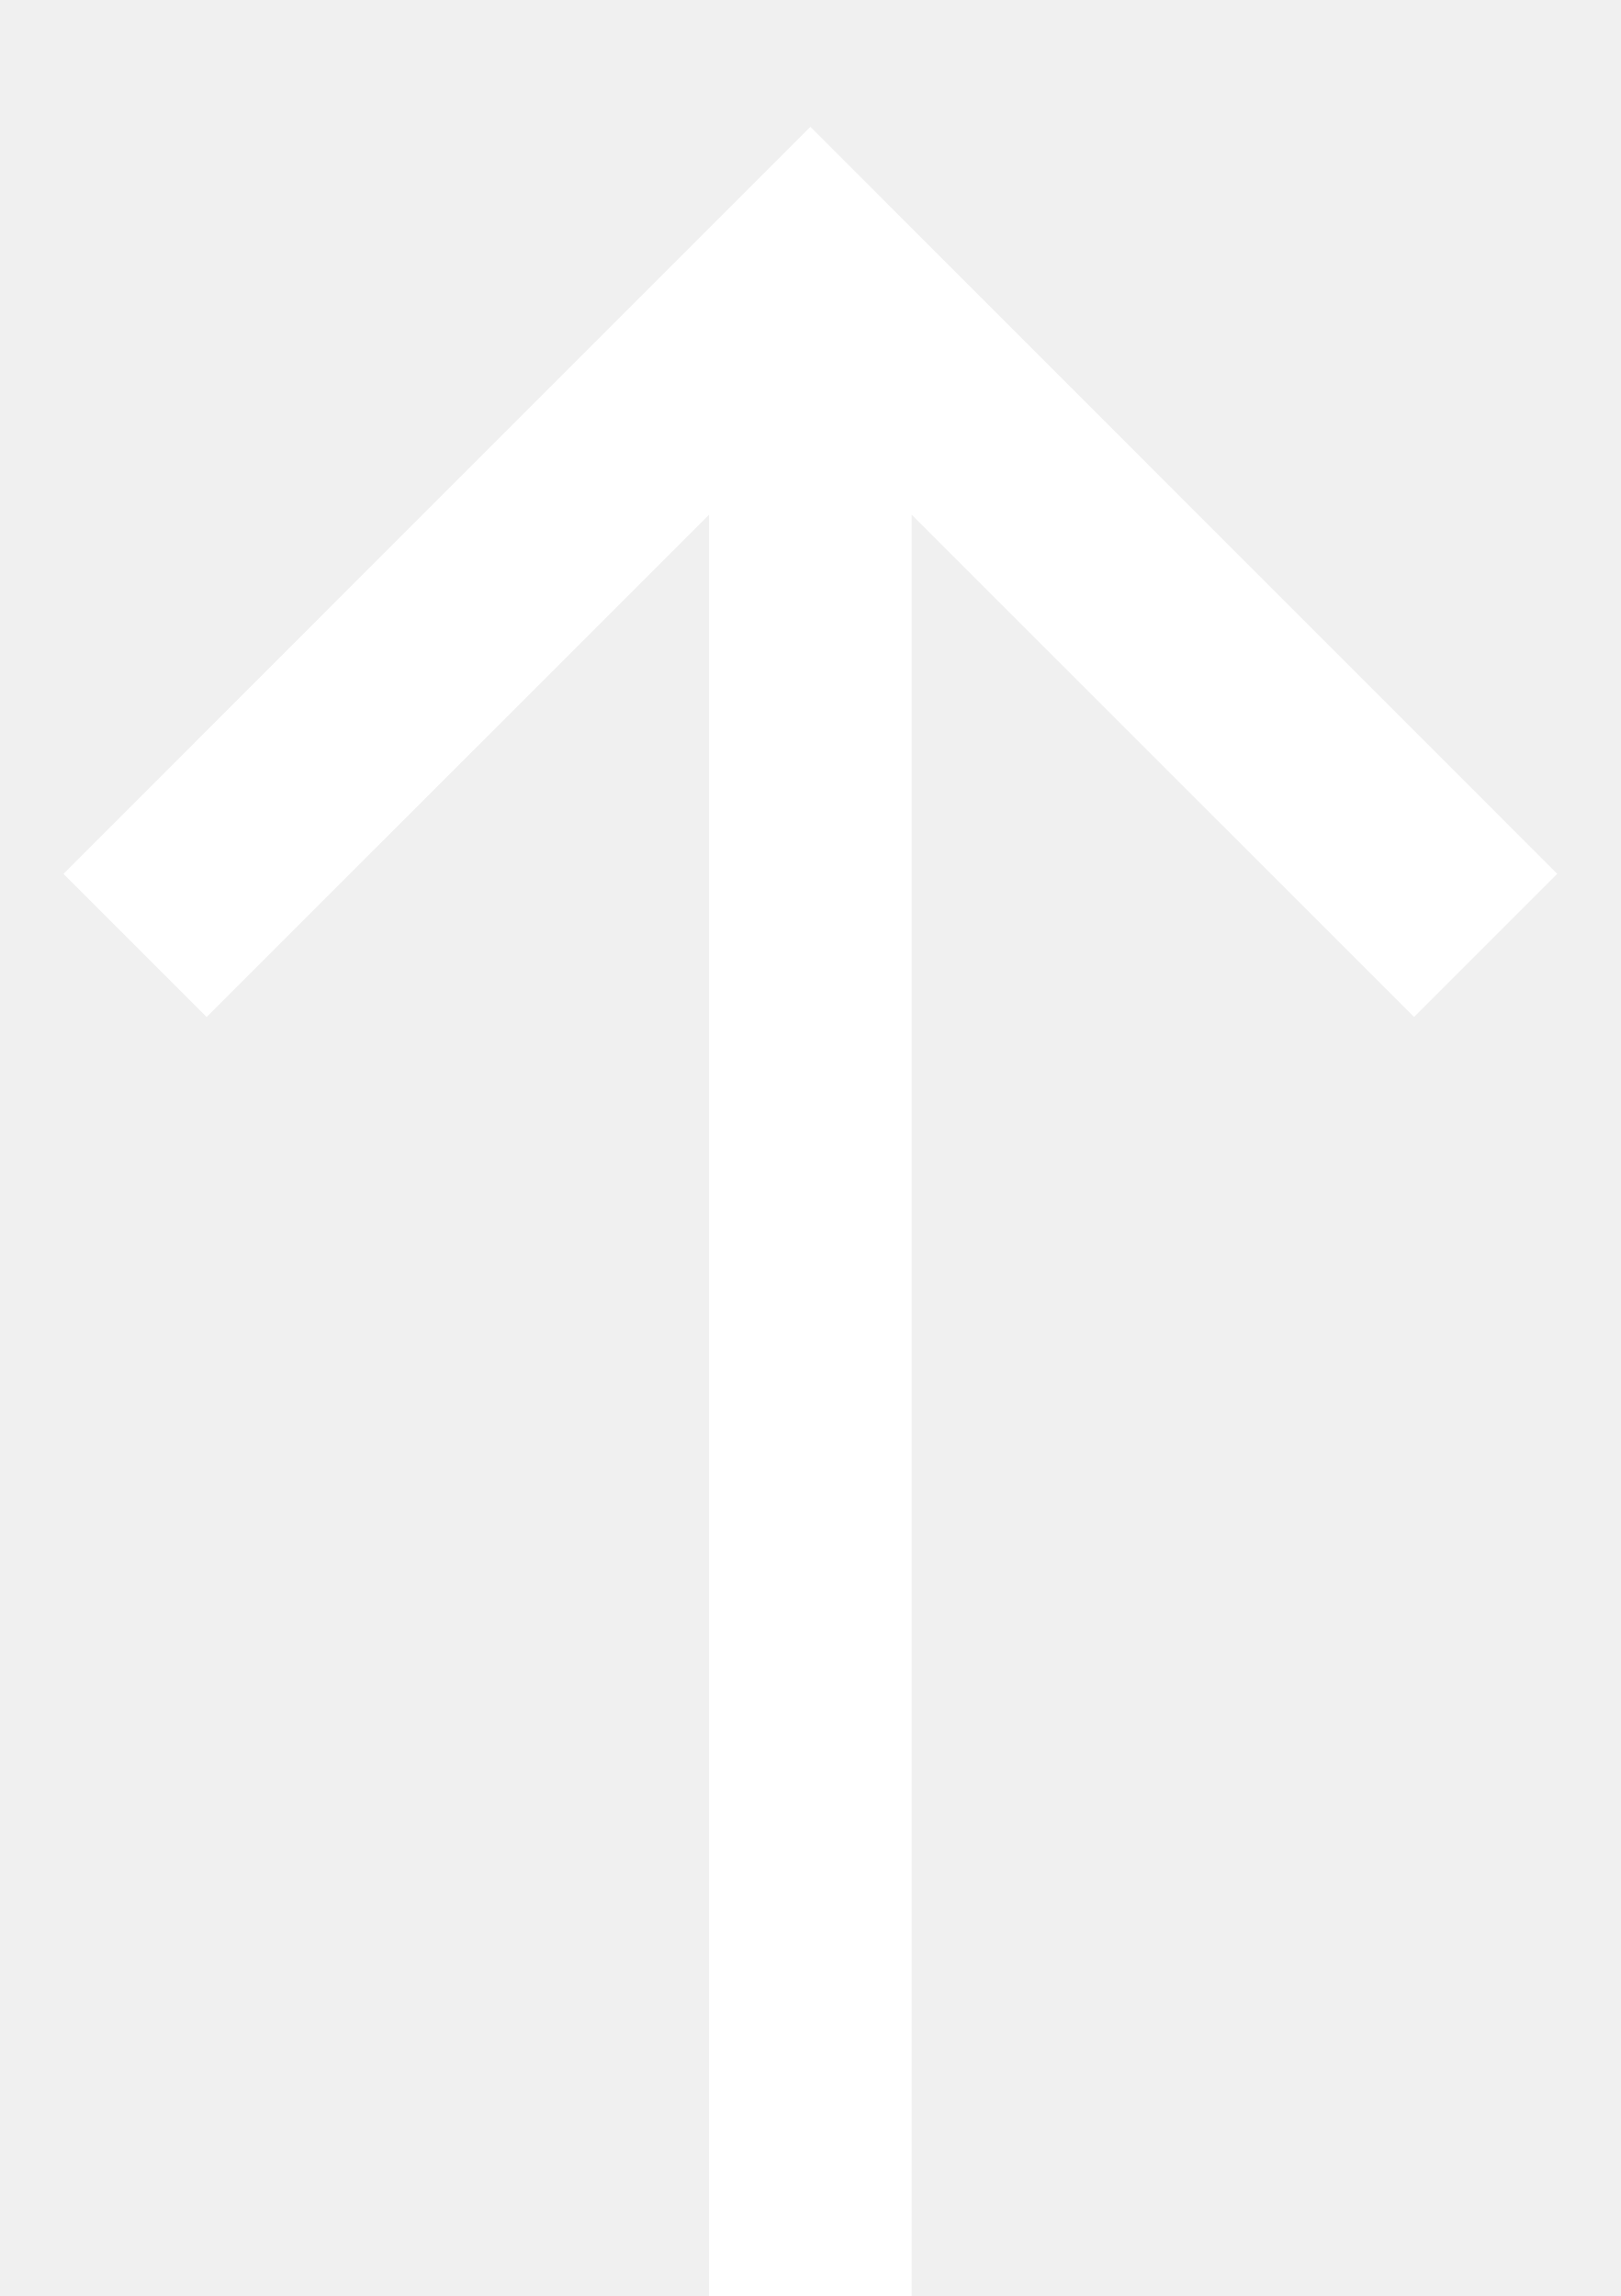
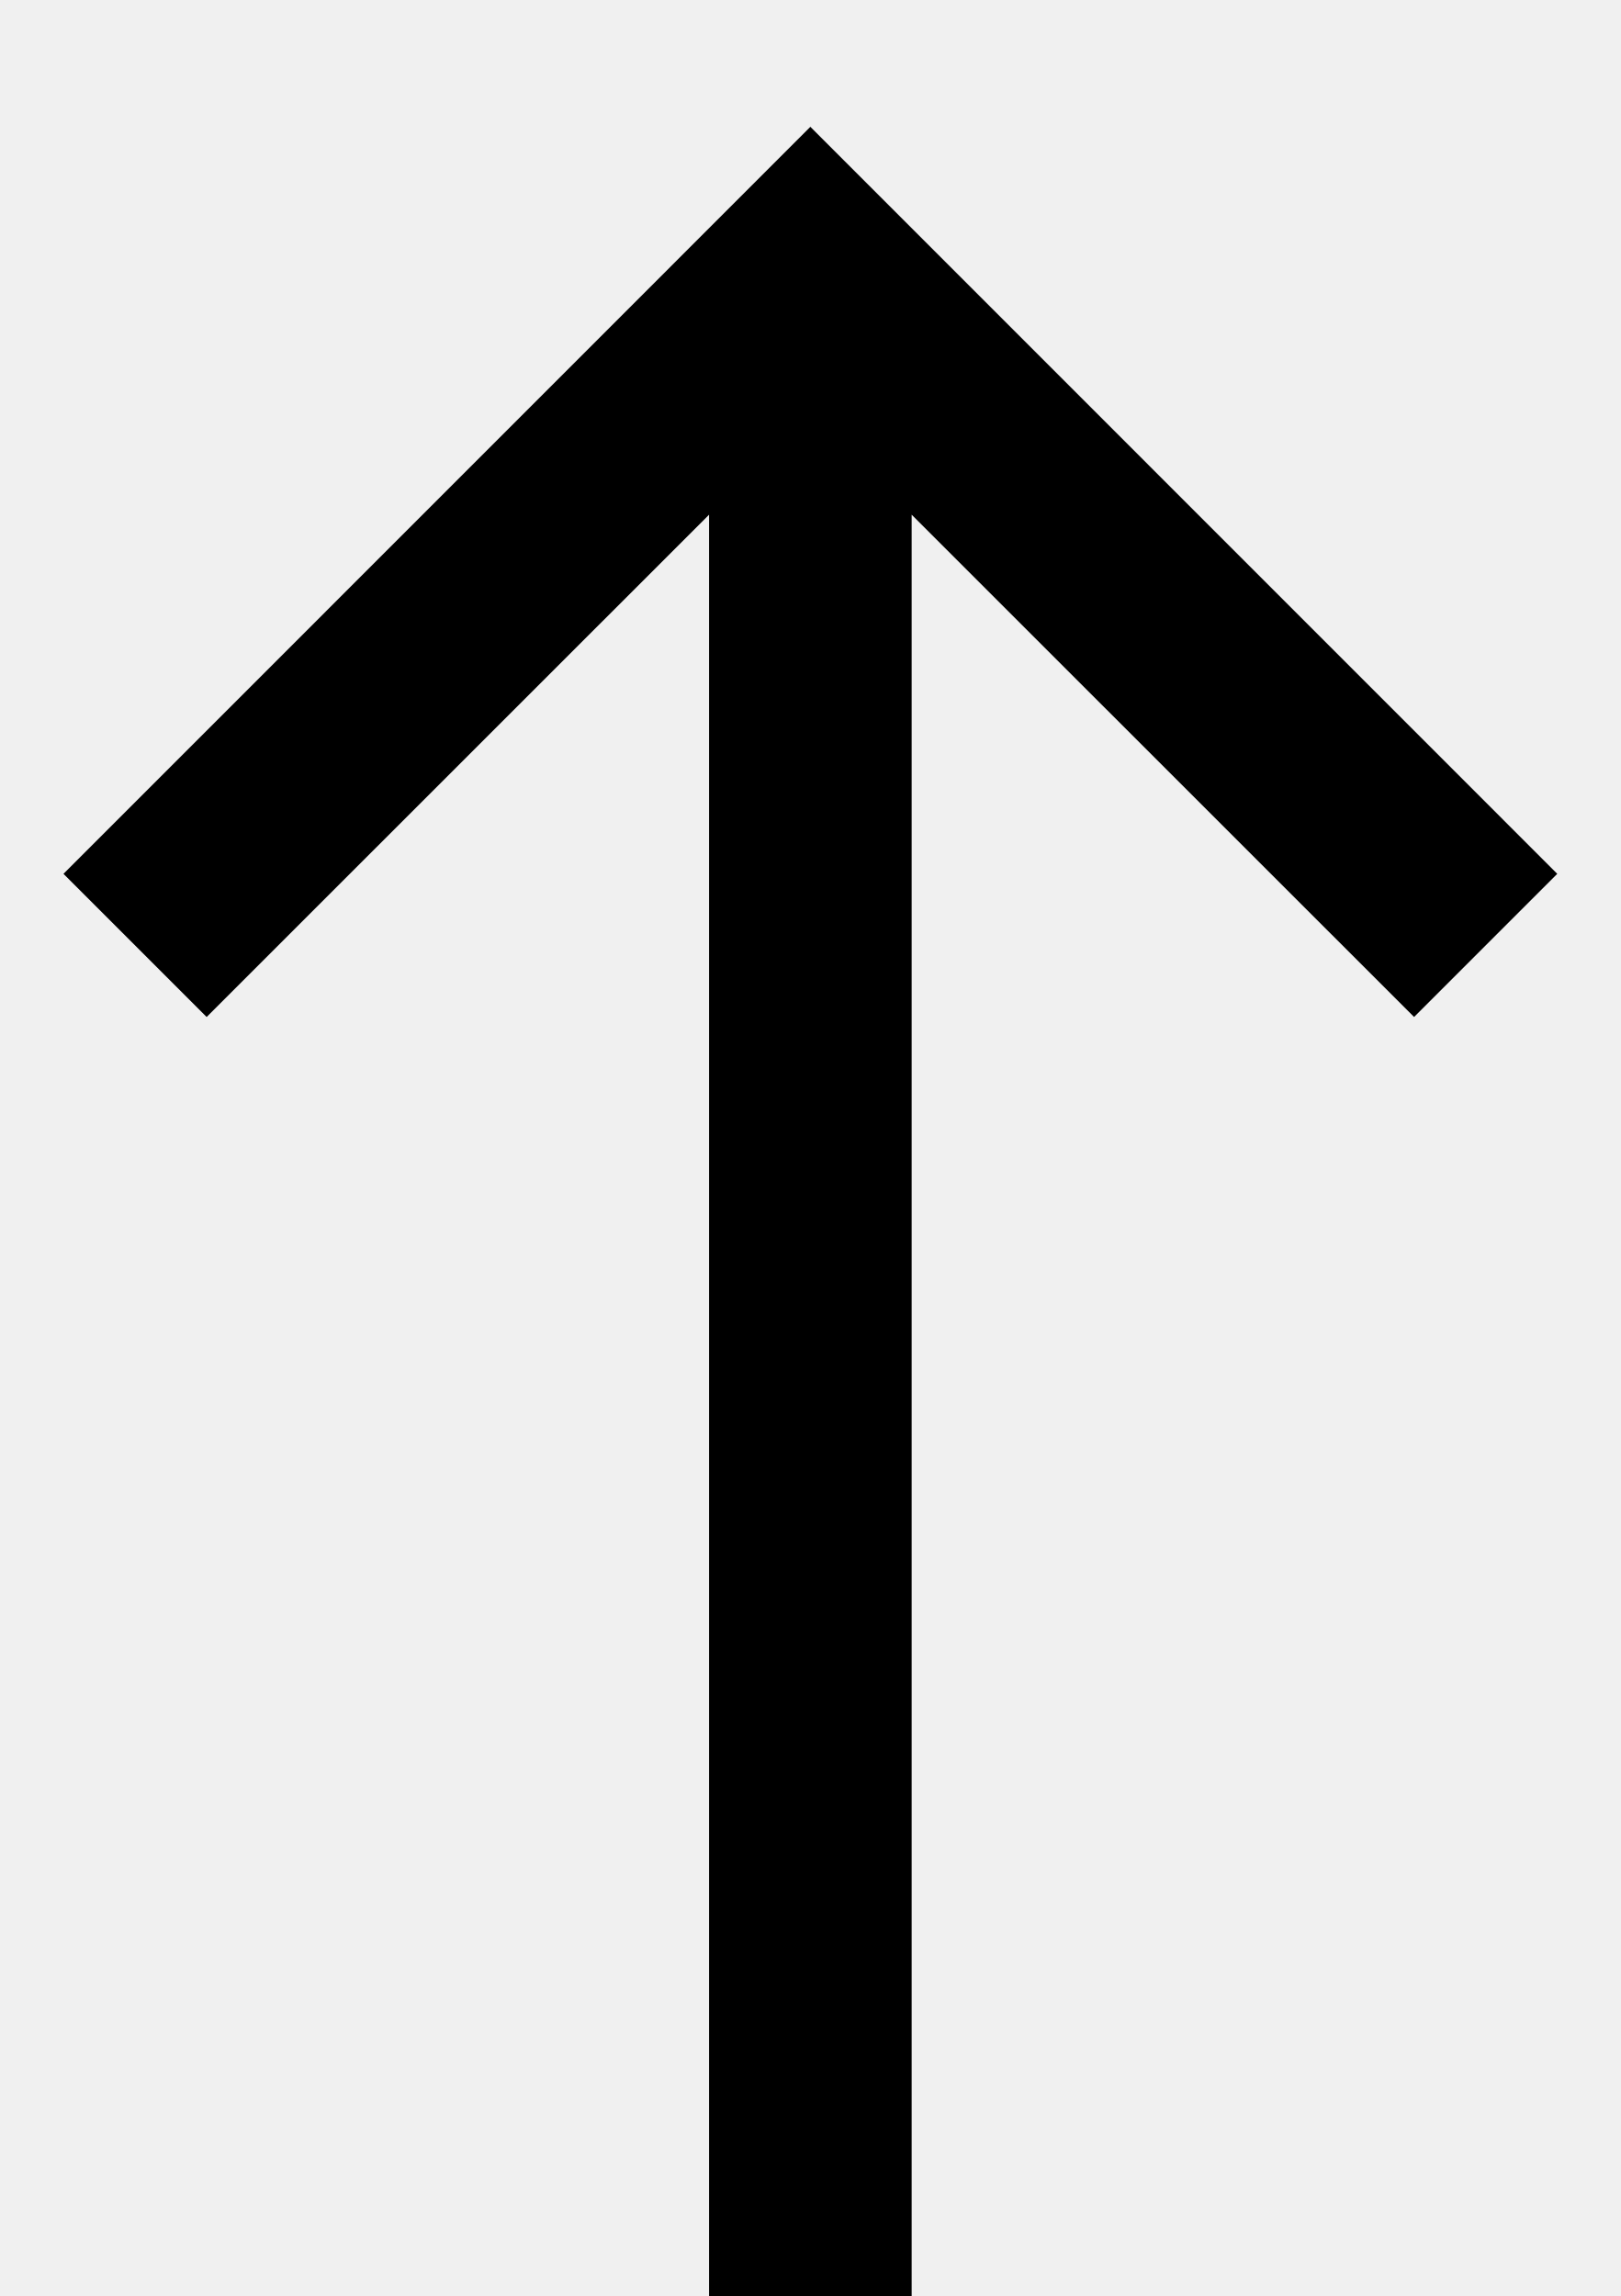
<svg xmlns="http://www.w3.org/2000/svg" width="12" height="17" viewBox="0 0 12 17" fill="none">
-   <path fill-rule="evenodd" clip-rule="evenodd" d="M11.53 6.47L10.47 7.53L6.75 3.811L6.75 17H5.25L5.25 3.811L1.53 7.53L0.47 6.47L6 0.939L11.53 6.47Z" fill="white" />
+   <path fill-rule="evenodd" clip-rule="evenodd" d="M11.53 6.47L10.47 7.53L6.75 3.811L6.75 17H5.25L5.25 3.811L1.53 7.53L0.47 6.47L6 0.939L11.53 6.47Z" fill="currentColor" />
</svg>
